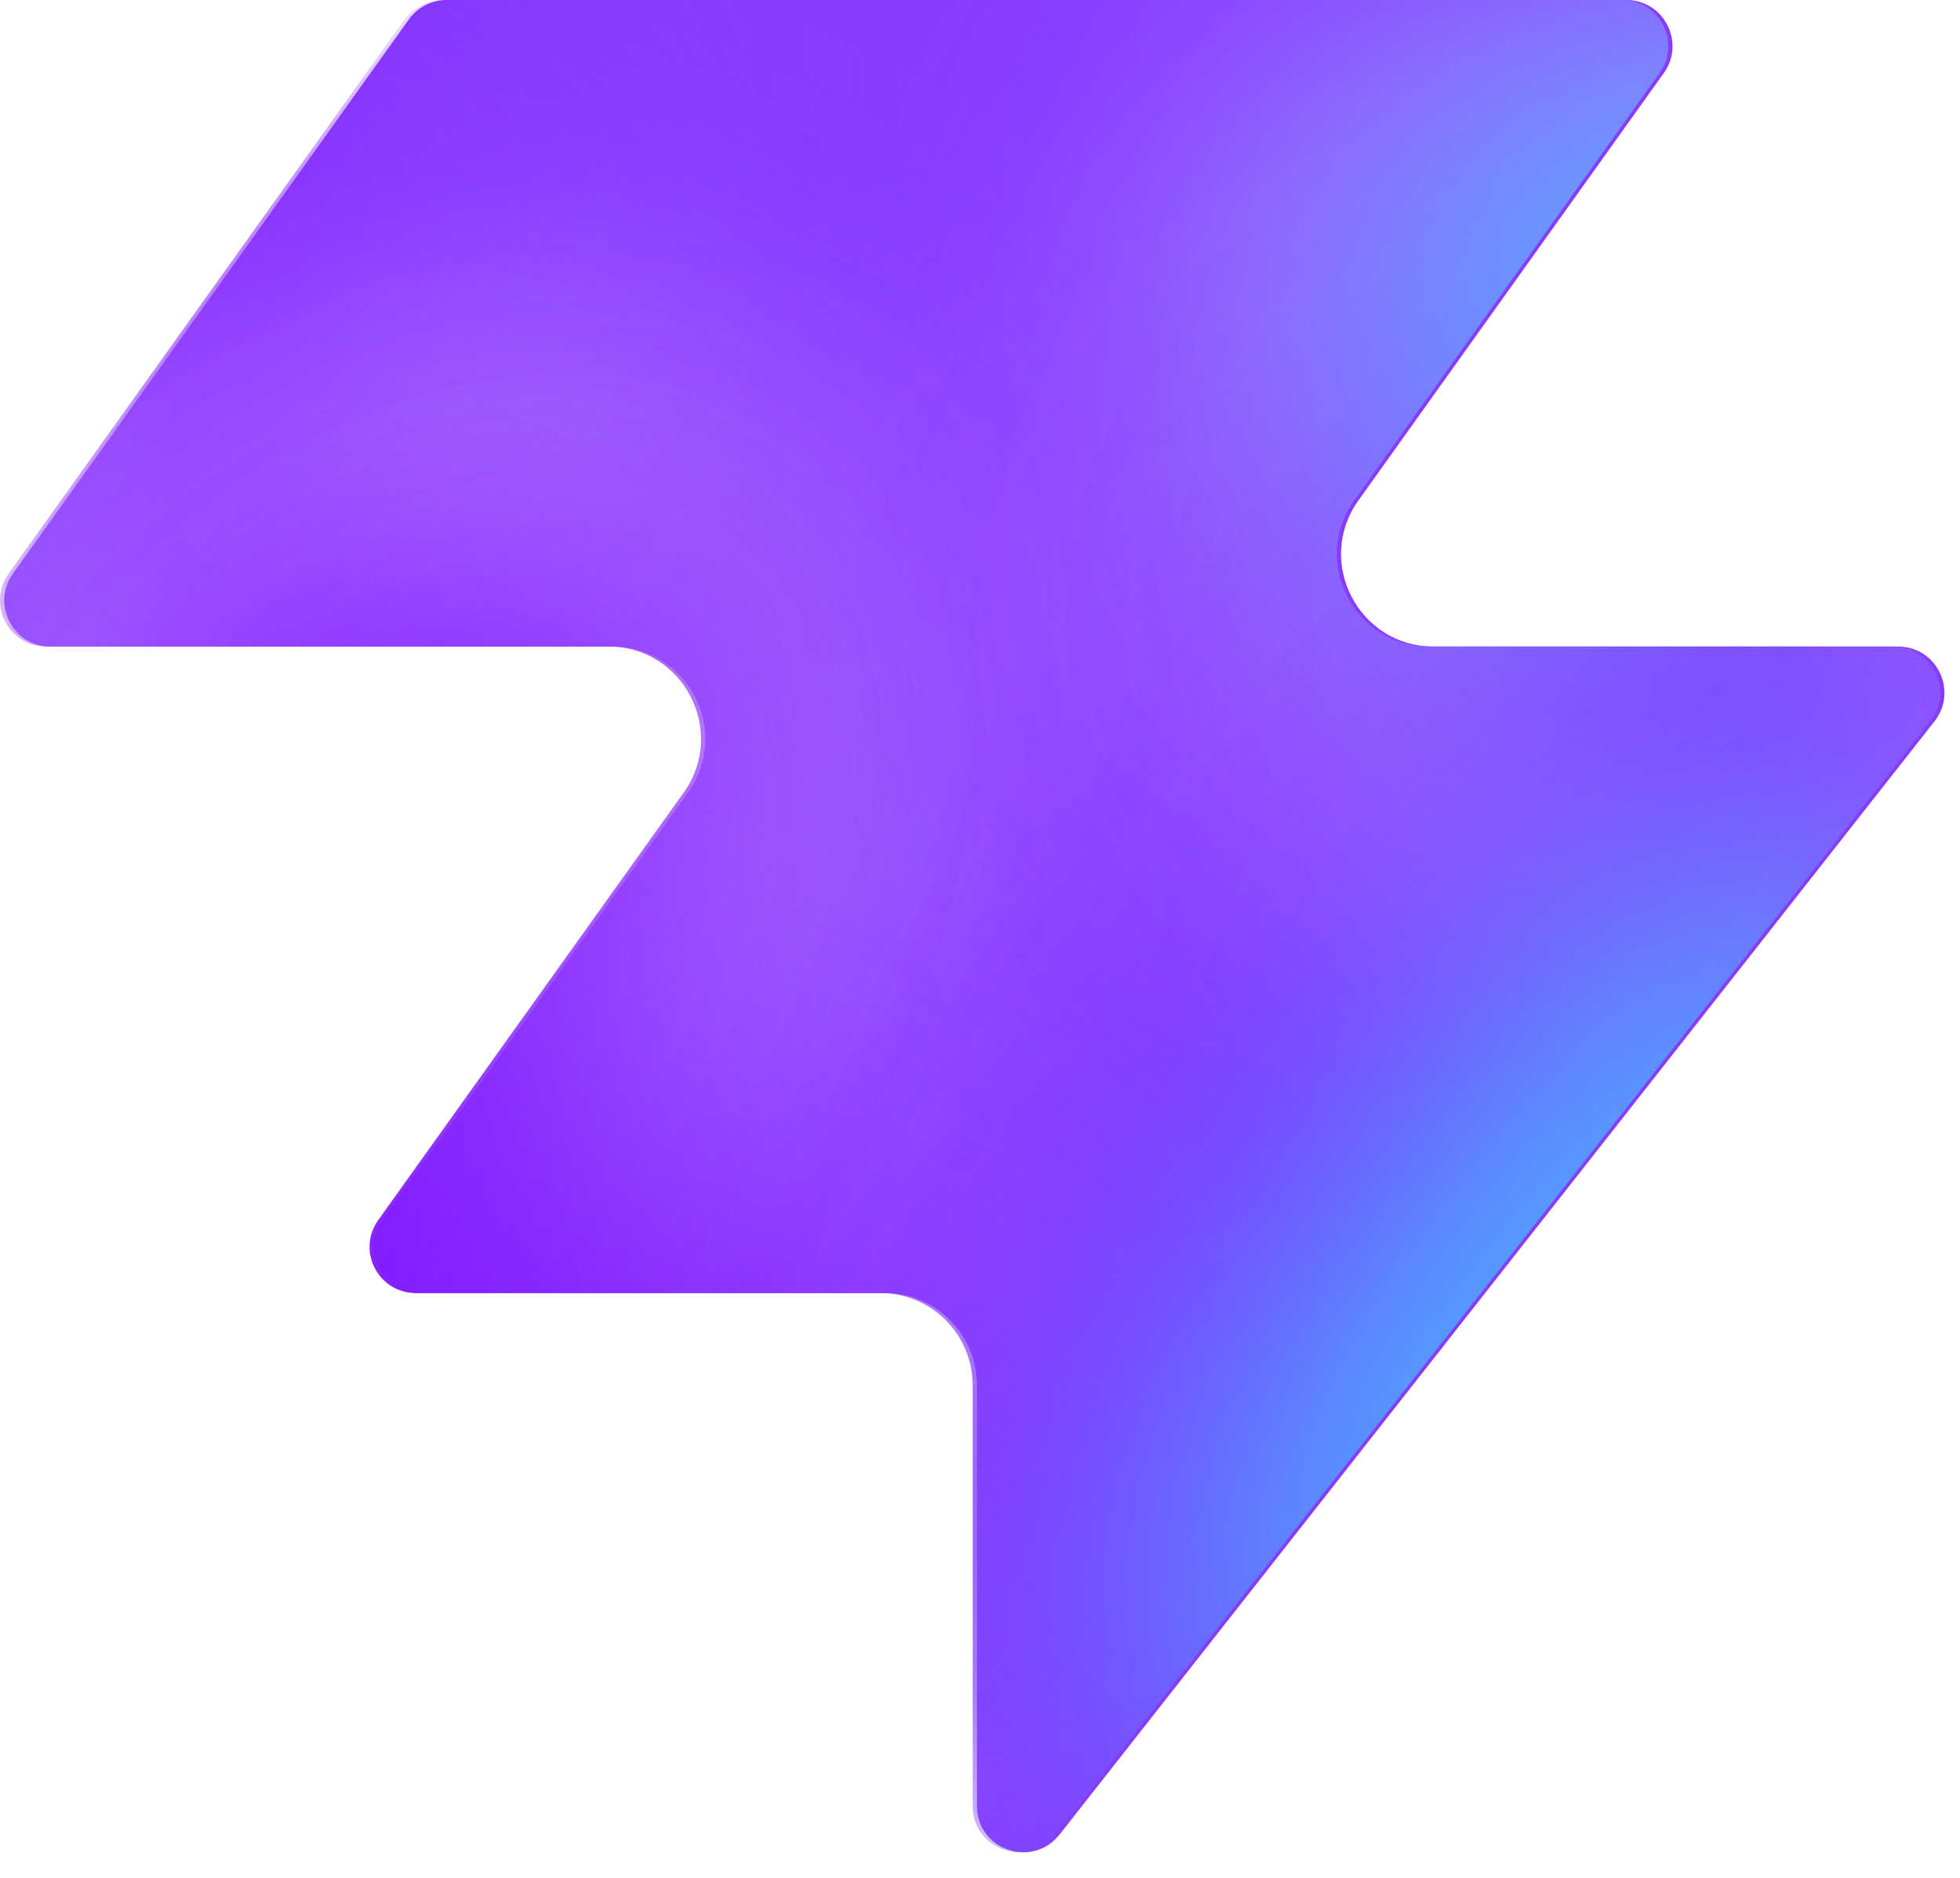
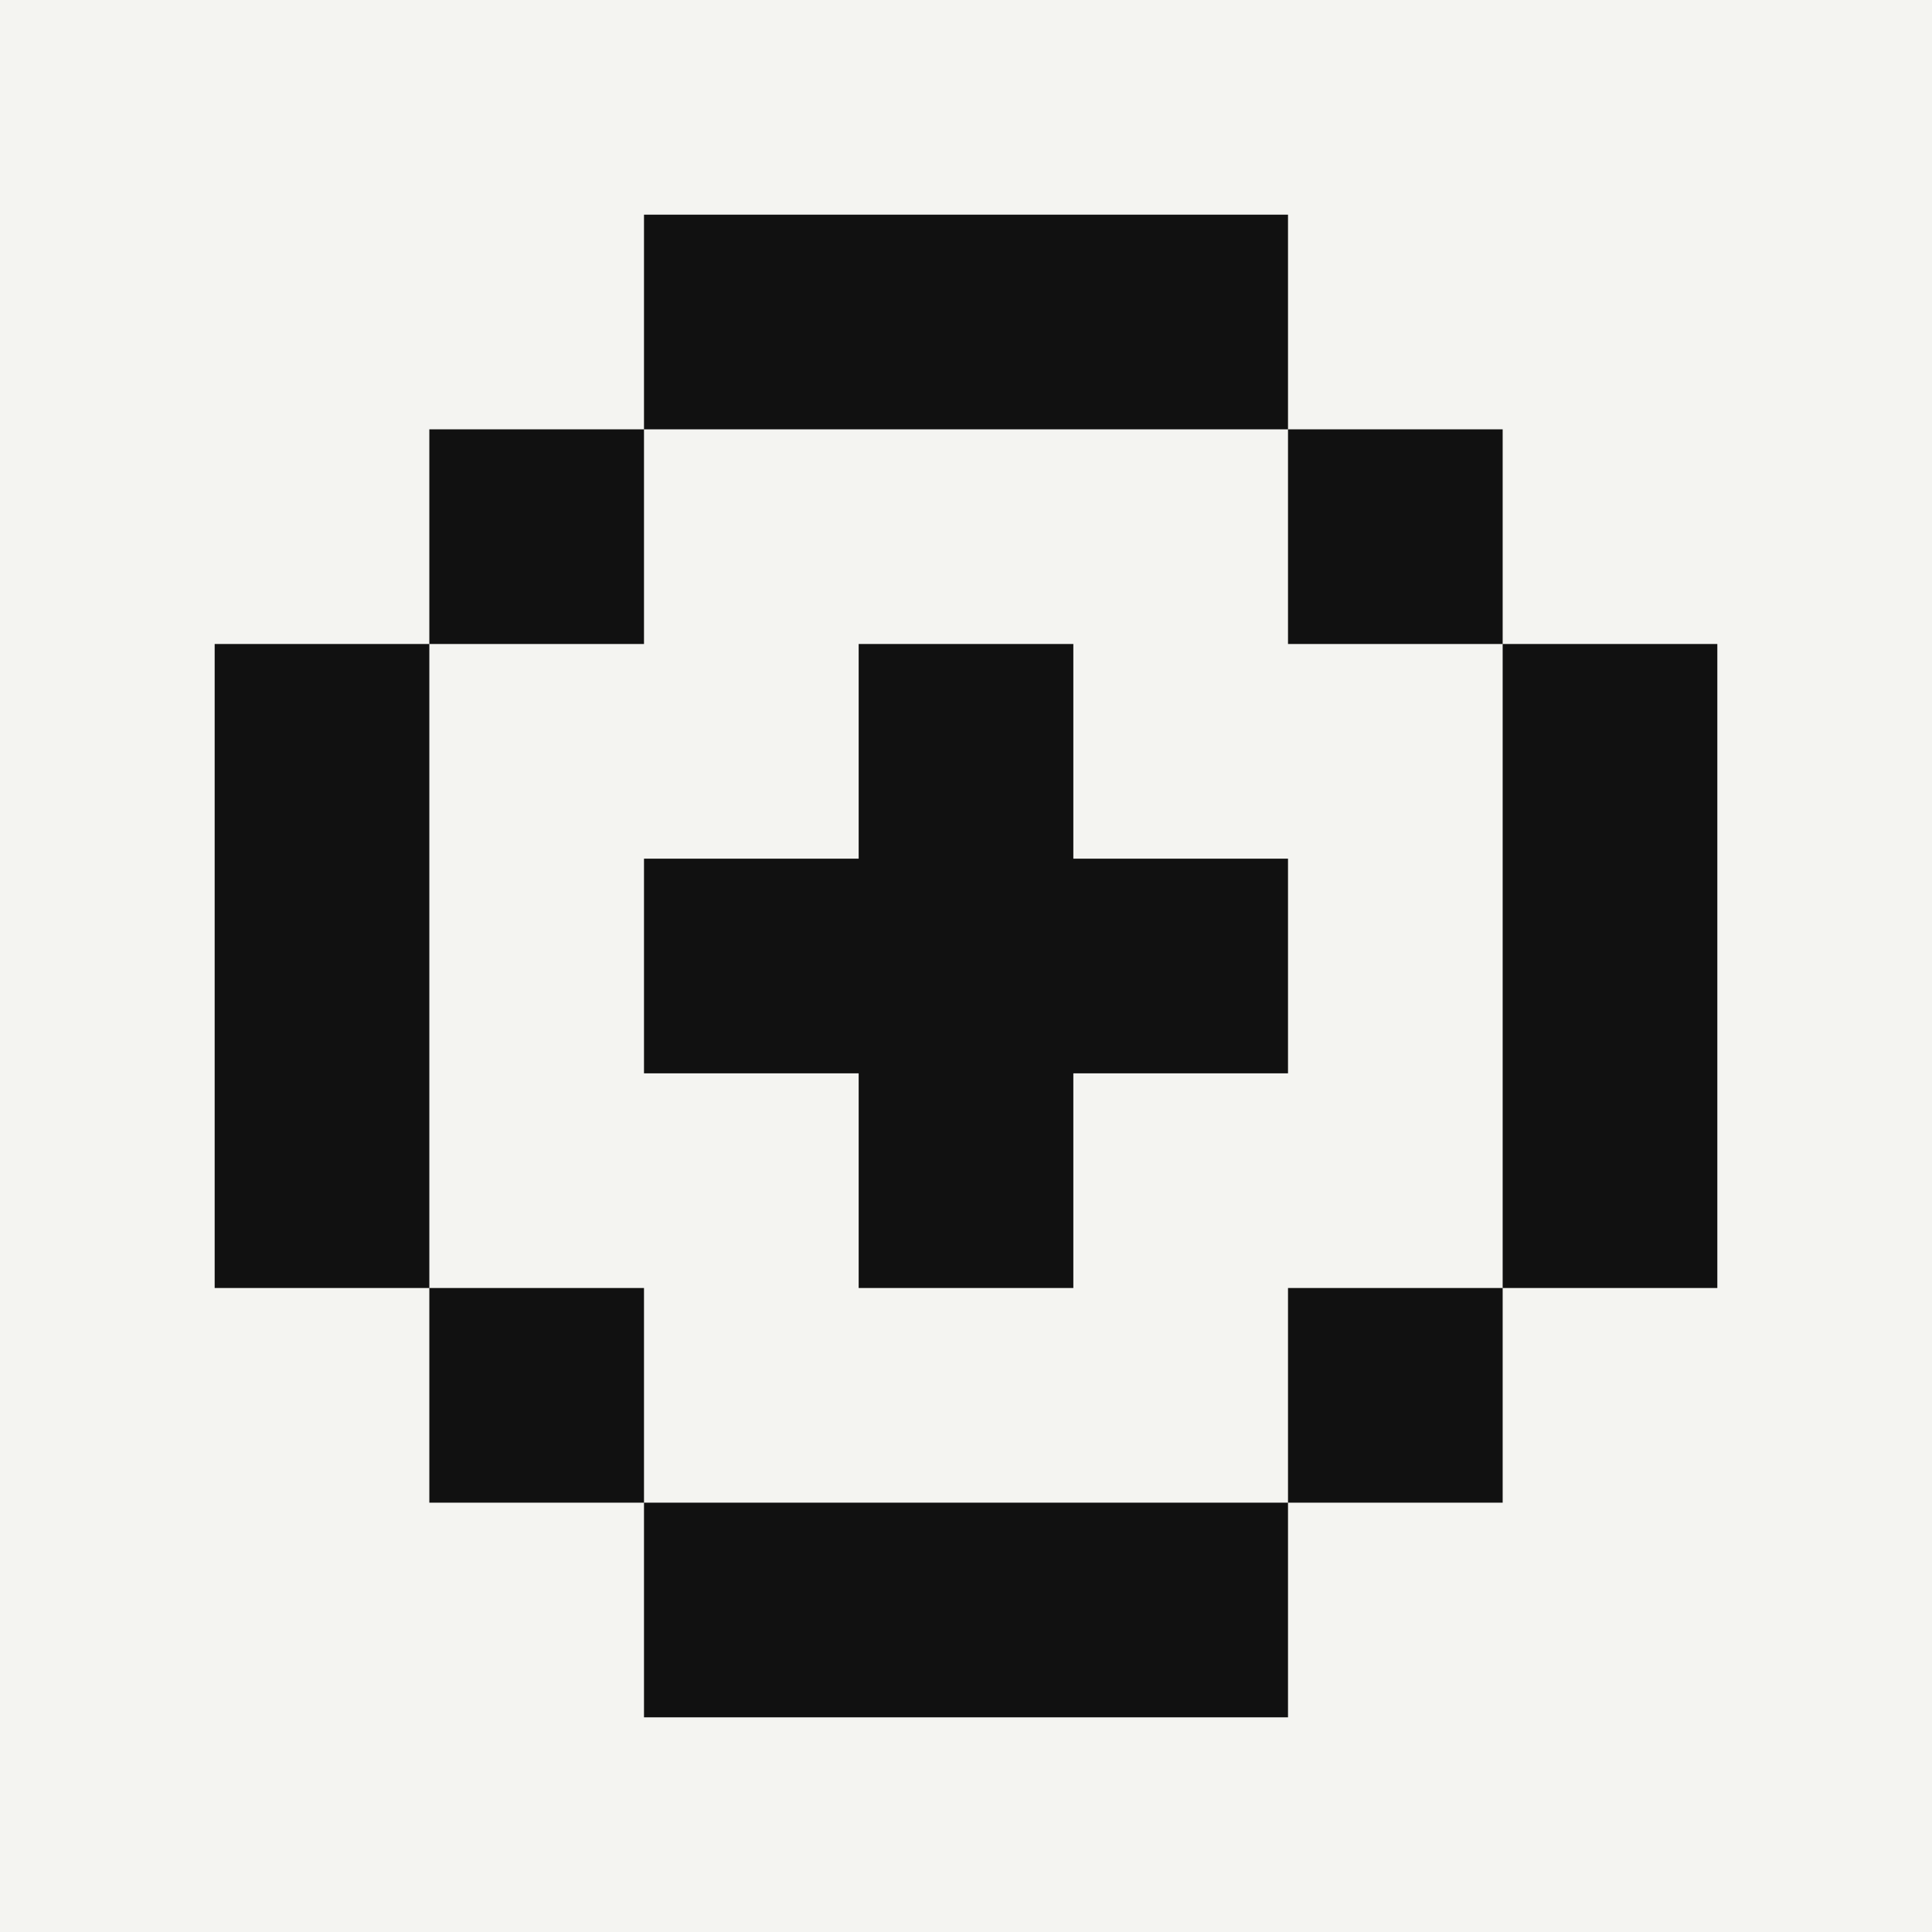
- <svg xmlns="http://www.w3.org/2000/svg" width="48" height="46" fill="none" viewBox="0 0 48 46">
-   <path fill="#863bff" d="M25.946 44.938c-.664.845-2.021.375-2.021-.698V33.937a2.26 2.26 0 0 0-2.262-2.262H10.287c-.92 0-1.456-1.04-.92-1.788l7.48-10.471c1.07-1.497 0-3.578-1.842-3.578H1.237c-.92 0-1.456-1.04-.92-1.788L10.013.474c.214-.297.556-.474.92-.474h28.894c.92 0 1.456 1.04.92 1.788l-7.48 10.471c-1.07 1.498 0 3.579 1.842 3.579h11.377c.943 0 1.473 1.088.89 1.83L25.947 44.94z" style="fill:#863bff;fill:color(display-p3 .525 .23 1);fill-opacity:1" />
-   <mask id="a" width="48" height="46" x="0" y="0" maskUnits="userSpaceOnUse" style="mask-type:alpha">
-     <path fill="#000" d="M25.842 44.938c-.664.844-2.021.375-2.021-.698V33.937a2.26 2.26 0 0 0-2.262-2.262H10.183c-.92 0-1.456-1.04-.92-1.788l7.48-10.471c1.07-1.498 0-3.579-1.842-3.579H1.133c-.92 0-1.456-1.04-.92-1.787L9.91.473c.214-.297.556-.474.92-.474h28.894c.92 0 1.456 1.04.92 1.788l-7.48 10.471c-1.07 1.498 0 3.578 1.842 3.578h11.377c.943 0 1.473 1.088.89 1.832L25.843 44.94z" style="fill:#000;fill-opacity:1" />
-   </mask>
-   <g mask="url(#a)">
-     <g filter="url(#b)">
-       <ellipse cx="5.508" cy="14.704" fill="#ede6ff" rx="5.508" ry="14.704" style="fill:#ede6ff;fill:color(display-p3 .927 .903 1);fill-opacity:1" transform="matrix(.00324 1 1 -.00324 -4.47 31.516)" />
-     </g>
-     <g filter="url(#c)">
-       <ellipse cx="10.399" cy="29.851" fill="#ede6ff" rx="10.399" ry="29.851" style="fill:#ede6ff;fill:color(display-p3 .927 .903 1);fill-opacity:1" transform="matrix(.00324 1 1 -.00324 -39.328 7.883)" />
-     </g>
-     <g filter="url(#d)">
-       <ellipse cx="5.508" cy="30.487" fill="#7e14ff" rx="5.508" ry="30.487" style="fill:#7e14ff;fill:color(display-p3 .492 .077 1);fill-opacity:1" transform="rotate(89.814 -25.913 -14.639)scale(1 -1)" />
-     </g>
-     <g filter="url(#e)">
-       <ellipse cx="5.508" cy="30.599" fill="#7e14ff" rx="5.508" ry="30.599" style="fill:#7e14ff;fill:color(display-p3 .492 .077 1);fill-opacity:1" transform="rotate(89.814 -32.644 -3.334)scale(1 -1)" />
-     </g>
-     <g filter="url(#f)">
-       <ellipse cx="5.508" cy="30.599" fill="#7e14ff" rx="5.508" ry="30.599" style="fill:#7e14ff;fill:color(display-p3 .492 .077 1);fill-opacity:1" transform="matrix(.00324 1 1 -.00324 -34.34 30.47)" />
-     </g>
-     <g filter="url(#g)">
-       <ellipse cx="14.072" cy="22.078" fill="#ede6ff" rx="14.072" ry="22.078" style="fill:#ede6ff;fill:color(display-p3 .927 .903 1);fill-opacity:1" transform="rotate(93.35 24.506 48.493)scale(-1 1)" />
-     </g>
-     <g filter="url(#h)">
-       <ellipse cx="3.47" cy="21.501" fill="#7e14ff" rx="3.47" ry="21.501" style="fill:#7e14ff;fill:color(display-p3 .492 .077 1);fill-opacity:1" transform="rotate(89.009 28.708 47.59)scale(-1 1)" />
-     </g>
-     <g filter="url(#i)">
-       <ellipse cx="3.47" cy="21.501" fill="#7e14ff" rx="3.47" ry="21.501" style="fill:#7e14ff;fill:color(display-p3 .492 .077 1);fill-opacity:1" transform="rotate(89.009 28.708 47.59)scale(-1 1)" />
-     </g>
-     <g filter="url(#j)">
-       <ellipse cx=".387" cy="8.972" fill="#7e14ff" rx="4.407" ry="29.108" style="fill:#7e14ff;fill:color(display-p3 .492 .077 1);fill-opacity:1" transform="rotate(39.51 .387 8.972)" />
-     </g>
-     <g filter="url(#k)">
-       <ellipse cx="47.523" cy="-6.092" fill="#7e14ff" rx="4.407" ry="29.108" style="fill:#7e14ff;fill:color(display-p3 .492 .077 1);fill-opacity:1" transform="rotate(37.892 47.523 -6.092)" />
-     </g>
-     <g filter="url(#l)">
-       <ellipse cx="41.412" cy="6.333" fill="#47bfff" rx="5.971" ry="9.665" style="fill:#47bfff;fill:color(display-p3 .28 .748 1);fill-opacity:1" transform="rotate(37.892 41.412 6.333)" />
-     </g>
-     <g filter="url(#m)">
-       <ellipse cx="-1.879" cy="38.332" fill="#7e14ff" rx="4.407" ry="29.108" style="fill:#7e14ff;fill:color(display-p3 .492 .077 1);fill-opacity:1" transform="rotate(37.892 -1.88 38.332)" />
-     </g>
-     <g filter="url(#n)">
-       <ellipse cx="-1.879" cy="38.332" fill="#7e14ff" rx="4.407" ry="29.108" style="fill:#7e14ff;fill:color(display-p3 .492 .077 1);fill-opacity:1" transform="rotate(37.892 -1.88 38.332)" />
-     </g>
-     <g filter="url(#o)">
-       <ellipse cx="35.651" cy="29.907" fill="#7e14ff" rx="4.407" ry="29.108" style="fill:#7e14ff;fill:color(display-p3 .492 .077 1);fill-opacity:1" transform="rotate(37.892 35.651 29.907)" />
-     </g>
-     <g filter="url(#p)">
-       <ellipse cx="38.418" cy="32.4" fill="#47bfff" rx="5.971" ry="15.297" style="fill:#47bfff;fill:color(display-p3 .28 .748 1);fill-opacity:1" transform="rotate(37.892 38.418 32.4)" />
-     </g>
-   </g>
-   <defs>
-     <filter id="b" width="60.045" height="41.654" x="-19.77" y="16.149" color-interpolation-filters="sRGB" filterUnits="userSpaceOnUse">
-       <feFlood flood-opacity="0" result="BackgroundImageFix" />
-       <feBlend in="SourceGraphic" in2="BackgroundImageFix" result="shape" />
-       <feGaussianBlur result="effect1_foregroundBlur_2002_17158" stdDeviation="7.659" />
-     </filter>
-     <filter id="c" width="90.34" height="51.437" x="-54.613" y="-7.533" color-interpolation-filters="sRGB" filterUnits="userSpaceOnUse">
-       <feFlood flood-opacity="0" result="BackgroundImageFix" />
-       <feBlend in="SourceGraphic" in2="BackgroundImageFix" result="shape" />
-       <feGaussianBlur result="effect1_foregroundBlur_2002_17158" stdDeviation="7.659" />
-     </filter>
-     <filter id="d" width="79.355" height="29.4" x="-49.64" y="2.03" color-interpolation-filters="sRGB" filterUnits="userSpaceOnUse">
-       <feFlood flood-opacity="0" result="BackgroundImageFix" />
-       <feBlend in="SourceGraphic" in2="BackgroundImageFix" result="shape" />
-       <feGaussianBlur result="effect1_foregroundBlur_2002_17158" stdDeviation="4.596" />
-     </filter>
-     <filter id="e" width="79.579" height="29.4" x="-45.045" y="20.029" color-interpolation-filters="sRGB" filterUnits="userSpaceOnUse">
-       <feFlood flood-opacity="0" result="BackgroundImageFix" />
-       <feBlend in="SourceGraphic" in2="BackgroundImageFix" result="shape" />
-       <feGaussianBlur result="effect1_foregroundBlur_2002_17158" stdDeviation="4.596" />
-     </filter>
-     <filter id="f" width="79.579" height="29.4" x="-43.513" y="21.178" color-interpolation-filters="sRGB" filterUnits="userSpaceOnUse">
-       <feFlood flood-opacity="0" result="BackgroundImageFix" />
-       <feBlend in="SourceGraphic" in2="BackgroundImageFix" result="shape" />
-       <feGaussianBlur result="effect1_foregroundBlur_2002_17158" stdDeviation="4.596" />
-     </filter>
-     <filter id="g" width="74.749" height="58.852" x="15.756" y="-17.901" color-interpolation-filters="sRGB" filterUnits="userSpaceOnUse">
-       <feFlood flood-opacity="0" result="BackgroundImageFix" />
-       <feBlend in="SourceGraphic" in2="BackgroundImageFix" result="shape" />
-       <feGaussianBlur result="effect1_foregroundBlur_2002_17158" stdDeviation="7.659" />
-     </filter>
-     <filter id="h" width="61.377" height="25.362" x="23.548" y="2.284" color-interpolation-filters="sRGB" filterUnits="userSpaceOnUse">
-       <feFlood flood-opacity="0" result="BackgroundImageFix" />
-       <feBlend in="SourceGraphic" in2="BackgroundImageFix" result="shape" />
-       <feGaussianBlur result="effect1_foregroundBlur_2002_17158" stdDeviation="4.596" />
-     </filter>
-     <filter id="i" width="61.377" height="25.362" x="23.548" y="2.284" color-interpolation-filters="sRGB" filterUnits="userSpaceOnUse">
-       <feFlood flood-opacity="0" result="BackgroundImageFix" />
-       <feBlend in="SourceGraphic" in2="BackgroundImageFix" result="shape" />
-       <feGaussianBlur result="effect1_foregroundBlur_2002_17158" stdDeviation="4.596" />
-     </filter>
-     <filter id="j" width="56.045" height="63.649" x="-27.636" y="-22.853" color-interpolation-filters="sRGB" filterUnits="userSpaceOnUse">
-       <feFlood flood-opacity="0" result="BackgroundImageFix" />
-       <feBlend in="SourceGraphic" in2="BackgroundImageFix" result="shape" />
-       <feGaussianBlur result="effect1_foregroundBlur_2002_17158" stdDeviation="4.596" />
-     </filter>
-     <filter id="k" width="54.814" height="64.646" x="20.116" y="-38.415" color-interpolation-filters="sRGB" filterUnits="userSpaceOnUse">
-       <feFlood flood-opacity="0" result="BackgroundImageFix" />
-       <feBlend in="SourceGraphic" in2="BackgroundImageFix" result="shape" />
-       <feGaussianBlur result="effect1_foregroundBlur_2002_17158" stdDeviation="4.596" />
-     </filter>
-     <filter id="l" width="33.541" height="35.313" x="24.641" y="-11.323" color-interpolation-filters="sRGB" filterUnits="userSpaceOnUse">
-       <feFlood flood-opacity="0" result="BackgroundImageFix" />
-       <feBlend in="SourceGraphic" in2="BackgroundImageFix" result="shape" />
-       <feGaussianBlur result="effect1_foregroundBlur_2002_17158" stdDeviation="4.596" />
-     </filter>
-     <filter id="m" width="54.814" height="64.646" x="-29.286" y="6.009" color-interpolation-filters="sRGB" filterUnits="userSpaceOnUse">
-       <feFlood flood-opacity="0" result="BackgroundImageFix" />
-       <feBlend in="SourceGraphic" in2="BackgroundImageFix" result="shape" />
-       <feGaussianBlur result="effect1_foregroundBlur_2002_17158" stdDeviation="4.596" />
-     </filter>
-     <filter id="n" width="54.814" height="64.646" x="-29.286" y="6.009" color-interpolation-filters="sRGB" filterUnits="userSpaceOnUse">
-       <feFlood flood-opacity="0" result="BackgroundImageFix" />
-       <feBlend in="SourceGraphic" in2="BackgroundImageFix" result="shape" />
-       <feGaussianBlur result="effect1_foregroundBlur_2002_17158" stdDeviation="4.596" />
-     </filter>
-     <filter id="o" width="54.814" height="64.646" x="8.244" y="-2.416" color-interpolation-filters="sRGB" filterUnits="userSpaceOnUse">
-       <feFlood flood-opacity="0" result="BackgroundImageFix" />
-       <feBlend in="SourceGraphic" in2="BackgroundImageFix" result="shape" />
-       <feGaussianBlur result="effect1_foregroundBlur_2002_17158" stdDeviation="4.596" />
-     </filter>
-     <filter id="p" width="39.409" height="43.623" x="18.713" y="10.588" color-interpolation-filters="sRGB" filterUnits="userSpaceOnUse">
-       <feFlood flood-opacity="0" result="BackgroundImageFix" />
-       <feBlend in="SourceGraphic" in2="BackgroundImageFix" result="shape" />
-       <feGaussianBlur result="effect1_foregroundBlur_2002_17158" stdDeviation="4.596" />
-     </filter>
-   </defs>
+ <svg xmlns="http://www.w3.org/2000/svg" viewBox="0 0 9 9">
+   <style>
+     rect { fill: #f4f4f1; }
+     path { fill: #111111; }
+     @media (prefers-color-scheme: dark) {
+       rect { fill: #1a1a18; }
+       path { fill: #f4f4f1; }
+     }
+   </style>
+   <rect width="9" height="9" />
+   <path d="M3 1h3v1H3z M2 2h1v1H2z M6 2h1v1H6z M1 3h1v1H1z M4 3h1v1H4z M7 3h1v1H7z M1 4h1v1H1z M3 4h3v1H3z M7 4h1v1H7z M1 5h1v1H1z M4 5h1v1H4z M7 5h1v1H7z M2 6h1v1H2z M6 6h1v1H6z M3 7h3v1H3z" />
</svg>
